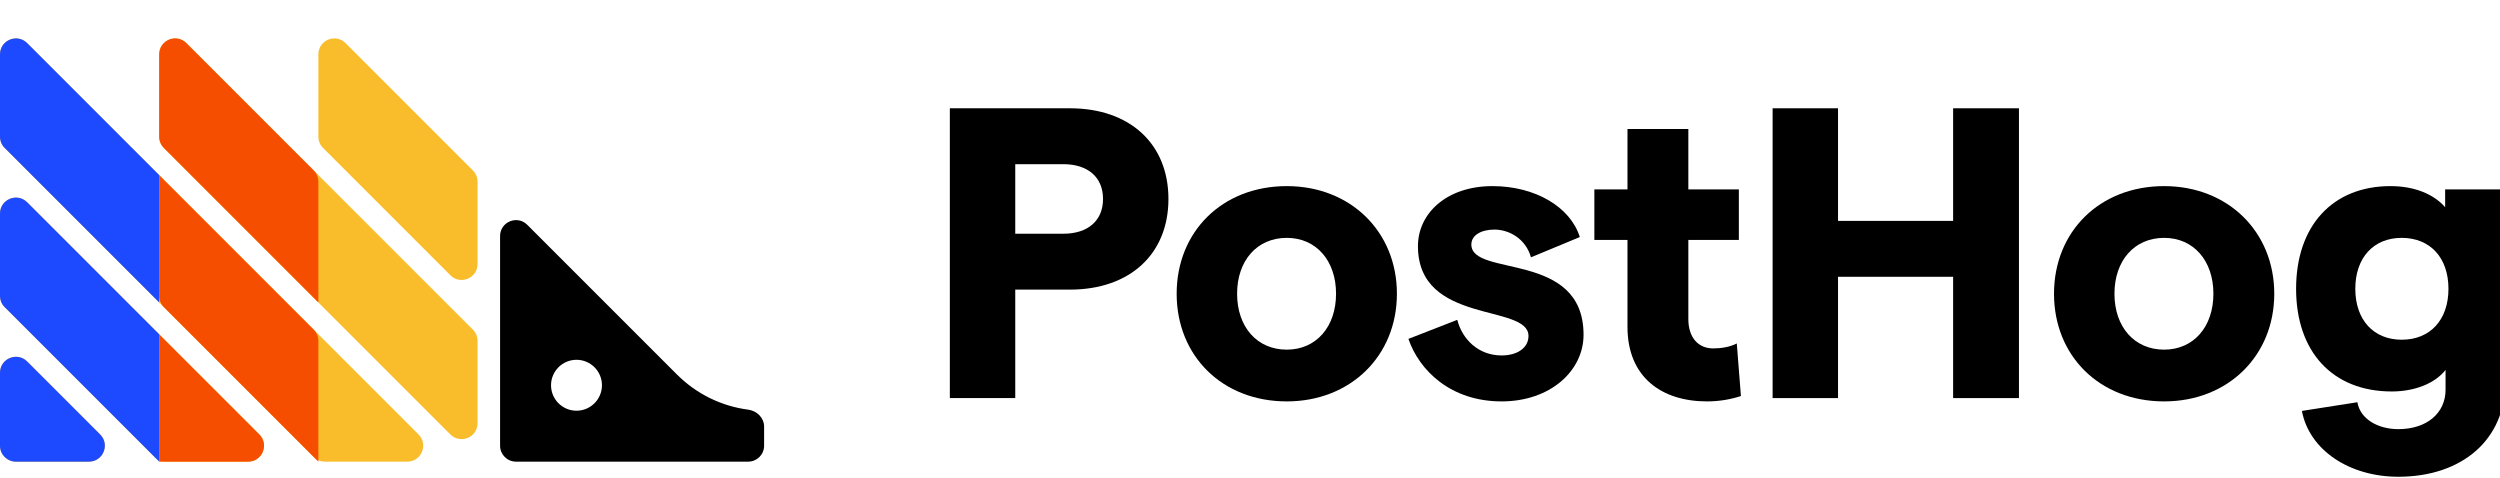
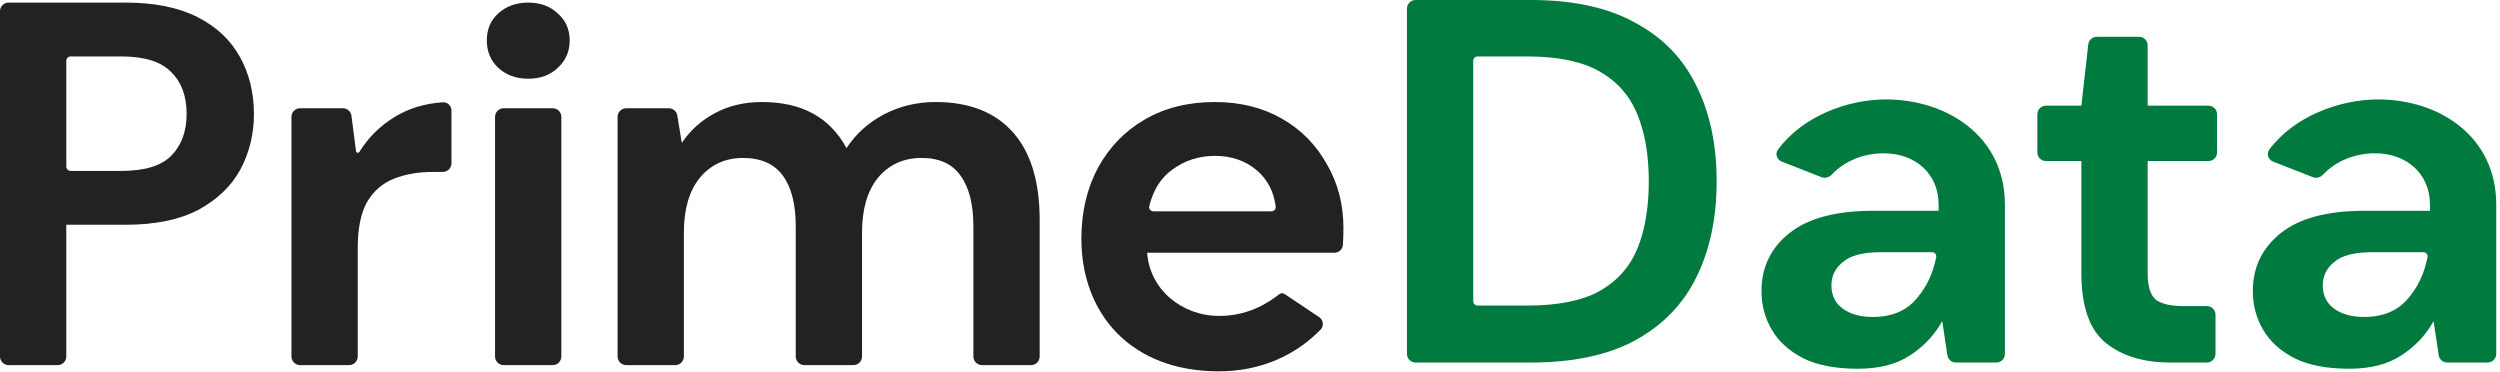
- <svg xmlns="http://www.w3.org/2000/svg" fill="none" height="30" viewBox="0 0 157 30" width="157">
-   <clipPath id="a">
-     <path d="m0 0h157v30h-157z" />
-   </clipPath>
-   <g clip-path="url(#a)">
-     <path d="m10.891 17.206c-.368.737-1.42.737-1.789 0l-.881-1.763c-.141-.281-.141-.613 0-.894l.881-1.763c.369-.737 1.42-.737 1.789 0l.881 1.763c.141.281.141.613 0 .894z" fill="#1d4aff" />
-     <path d="m10.891 27.203c-.368.737-1.42.737-1.789 0l-.881-1.763c-.141-.282-.141-.613 0-.894l.881-1.763c.369-.737 1.42-.737 1.789 0l.881 1.763c.141.282.141.613 0 .894z" fill="#1d4aff" />
-     <path d="m0 23.408c0-.891 1.077-1.337 1.707-.707l4.583 4.583c.63.63.184 1.707-.707 1.707h-4.583c-.552 0-1-.448-1-1zm0-4.828c0 .265.105.52.293.707l9.411 9.411c.188.188.442.293.707.293h5.169c.891 0 1.337-1.077.707-1.707l-14.58-14.58c-.63-.63-1.707-.184-1.707.707zm0-9.997c0 .265.105.52.293.707l19.408 19.408c.188.188.442.293.707.293h5.169c.891 0 1.337-1.077.707-1.707l-24.577-24.577c-.63-.63-1.707-.184-1.707.707zm9.997 0c0 .265.105.52.293.707l17.994 17.994c.63.63 1.707.184 1.707-.707v-5.169c0-.265-.105-.52-.293-.707l-17.994-17.994c-.63-.63-1.707-.184-1.707.707zm11.704-5.876c-.63-.63-1.707-.184-1.707.707v5.169c0 .265.105.52.293.707l7.997 7.997c.63.63 1.707.184 1.707-.707v-5.169c0-.265-.105-.52-.293-.707z" fill="#f9bd2b" />
-     <path d="m42.525 23.531-9.413-9.413c-.63-.63-1.707-.184-1.707.707v13.166c0 .552.448 1 1 1h14.581c.552 0 1-.448 1-1v-1.199c0-.552-.45-.993-.997-1.065-1.681-.219-3.253-.986-4.463-2.197zm-6.321 2.262c-.883 0-1.599-.717-1.599-1.599s.717-1.599 1.599-1.599 1.599.717 1.599 1.599-.717 1.599-1.599 1.599z" fill="#000" />
-     <path d="m0 27.992c0 .552.448 1 1 1h4.583c.891 0 1.337-1.077.707-1.707l-4.583-4.583c-.63-.63-1.707-.184-1.707.707z" fill="#1d4aff" />
-     <path d="m9.997 10.997-8.29-8.29c-.63-.63-1.707-.184-1.707.707v5.169c0 .265.105.52.293.707l9.704 9.704z" fill="#1d4aff" />
-     <path d="m1.707 12.704c-.63-.63-1.707-.184-1.707.707v5.169c0 .265.105.519.293.707l9.704 9.704v-7.998z" fill="#1d4aff" />
-     <path d="m19.994 11.411c0-.265-.105-.52-.293-.707l-7.997-7.997c-.63-.63-1.707-.184-1.707.707v5.169c0 .265.105.52.293.707l9.704 9.704z" fill="#f54e00" />
-     <path d="m9.997 28.992h5.583c.891 0 1.337-1.077.707-1.707l-6.291-6.29z" fill="#f54e00" />
-     <path d="m9.997 10.997v7.583c0 .265.105.519.293.707l9.704 9.704v-7.583c0-.265-.105-.52-.293-.707z" fill="#f54e00" />
-     <g fill="#000">
-       <path d="m59.65 25h4.108v-6.812h3.432c3.77 0 6.188-2.236 6.188-5.694 0-3.458-2.418-5.694-6.188-5.694h-7.54zm4.108-10.322v-4.368h3.016c1.56 0 2.496.832 2.496 2.184s-.936 2.184-2.496 2.184z" />
-       <path d="m80.81 25.208c4.004 0 6.916-2.86 6.916-6.76s-2.912-6.76-6.916-6.76c-4.056 0-6.916 2.86-6.916 6.76s2.86 6.76 6.916 6.76zm-3.12-6.76c0-2.08 1.248-3.51 3.12-3.51 1.846 0 3.094 1.43 3.094 3.51s-1.248 3.51-3.094 3.51c-1.872 0-3.12-1.43-3.12-3.51z" />
-       <path d="m94.299 25.208c3.068 0 5.148-1.924 5.148-4.186 0-5.304-7.046-3.588-7.046-5.668 0-.572.598-.936 1.456-.936.884 0 1.95.546 2.288 1.742l3.068-1.274c-.598-1.898-2.808-3.198-5.486-3.198-2.886 0-4.68 1.716-4.68 3.77 0 4.966 6.942 3.588 6.942 5.642 0 .728-.676 1.222-1.69 1.222-1.456 0-2.47-1.014-2.782-2.236l-3.068 1.196c.676 1.976 2.652 3.926 5.85 3.926z" />
-       <path d="m109.33 24.87-.26-3.302c-.442.234-1.014.312-1.482.312-.936 0-1.56-.676-1.56-1.846v-4.966h3.172v-3.172h-3.172v-3.796h-3.822v3.796h-2.08v3.172h2.08v5.46c0 3.172 2.158 4.68 4.992 4.68.78 0 1.508-.13 2.132-.338z" />
-       <path d="m122.656 6.8v7.072h-7.228v-7.072h-4.108v18.2h4.108v-7.618h7.228v7.618h4.134v-18.2z" />
-       <path d="m135.908 25.208c4.004 0 6.916-2.86 6.916-6.76s-2.912-6.76-6.916-6.76c-4.056 0-6.916 2.86-6.916 6.76s2.86 6.76 6.916 6.76zm-3.12-6.76c0-2.08 1.248-3.51 3.12-3.51 1.846 0 3.094 1.43 3.094 3.51s-1.248 3.51-3.094 3.51c-1.872 0-3.12-1.43-3.12-3.51z" />
-       <path d="m150.201 24.584c1.43 0 2.704-.494 3.38-1.352v1.248c0 1.456-1.17 2.47-2.964 2.47-1.274 0-2.392-.624-2.574-1.69l-3.484.546c.468 2.47 2.99 4.134 6.058 4.134 4.03 0 6.708-2.366 6.708-5.876v-12.168h-3.77v1.118c-.702-.806-1.898-1.326-3.432-1.326-3.64 0-5.928 2.496-5.928 6.448s2.288 6.448 6.006 6.448zm-2.288-6.448c0-1.95 1.144-3.198 2.912-3.198 1.794 0 2.938 1.248 2.938 3.198s-1.144 3.198-2.938 3.198c-1.768 0-2.912-1.248-2.912-3.198z" />
-     </g>
-   </g>
+ <svg xmlns="http://www.w3.org/2000/svg" height="30" viewBox="0 0 579 86" fill="none">
+   <path d="M1.999 84.561C0.895 84.561 0 83.666 0 82.562V2.599C0 1.495 0.895 0.6 1.999 0.6H29.066C35.783 0.6 41.341 1.72 45.739 3.959C50.137 6.197 53.415 9.276 55.574 13.194C57.733 17.112 58.813 21.51 58.813 26.388C58.813 31.026 57.773 35.304 55.694 39.222C53.615 43.06 50.377 46.179 45.979 48.578C41.581 50.897 35.943 52.056 29.066 52.056H15.353V82.562C15.353 83.666 14.458 84.561 13.354 84.561H1.999ZM15.353 38.582C15.353 39.134 15.8 39.582 16.352 39.582H28.107C33.464 39.582 37.303 38.422 39.621 36.103C42.02 33.705 43.22 30.466 43.22 26.388C43.22 22.23 42.02 18.991 39.621 16.673C37.303 14.274 33.464 13.074 28.107 13.074H16.352C15.8 13.074 15.353 13.522 15.353 14.074V38.582Z" fill="#212322" />
+   <path d="M69.498 84.561C68.394 84.561 67.499 83.666 67.499 82.562V27.068C67.499 25.964 68.394 25.069 69.498 25.069H79.415C80.42 25.069 81.269 25.815 81.398 26.812L82.458 35.028C82.507 35.41 83.023 35.513 83.226 35.187C85.313 31.834 88.027 29.141 91.368 27.108C94.621 25.101 98.353 23.962 102.564 23.692C103.666 23.622 104.562 24.524 104.562 25.628V37.823C104.562 38.927 103.667 39.822 102.563 39.822H100.244C96.885 39.822 93.887 40.342 91.248 41.381C88.609 42.421 86.53 44.22 85.011 46.779C83.572 49.337 82.852 52.896 82.852 57.454V82.562C82.852 83.666 81.957 84.561 80.853 84.561H69.498Z" fill="#212322" />
+   <path d="M116.654 84.561C115.55 84.561 114.655 83.666 114.655 82.562V27.068C114.655 25.964 115.55 25.069 116.654 25.069H128.009C129.113 25.069 130.008 25.964 130.008 27.068V82.562C130.008 83.666 129.113 84.561 128.009 84.561H116.654Z" fill="#212322" />
+   <path d="M145.033 84.561C143.929 84.561 143.034 83.666 143.034 82.562V27.068C143.034 25.964 143.929 25.069 145.033 25.069H154.89C155.869 25.069 156.704 25.778 156.863 26.744L157.907 33.105C159.826 30.226 162.345 27.947 165.464 26.268C168.662 24.509 172.341 23.629 176.499 23.629C185.694 23.629 192.211 27.188 196.049 34.304C198.208 31.026 201.087 28.427 204.685 26.508C208.364 24.589 212.362 23.629 216.68 23.629C224.436 23.629 230.393 25.948 234.552 30.586C238.71 35.224 240.789 42.021 240.789 50.977V82.562C240.789 83.666 239.894 84.561 238.79 84.561H227.435C226.331 84.561 225.436 83.666 225.436 82.562V52.416C225.436 47.298 224.436 43.38 222.437 40.661C220.518 37.943 217.52 36.583 213.441 36.583C209.283 36.583 205.925 38.103 203.366 41.141C200.887 44.18 199.648 48.418 199.648 53.855V82.562C199.648 83.666 198.753 84.561 197.649 84.561H186.294C185.19 84.561 184.295 83.666 184.295 82.562V52.416C184.295 47.298 183.295 43.38 181.296 40.661C179.297 37.943 176.219 36.583 172.061 36.583C167.983 36.583 164.664 38.103 162.105 41.141C159.626 44.18 158.387 48.418 158.387 53.855V82.562C158.387 83.666 157.492 84.561 156.388 84.561H145.033Z" fill="#212322" />
+   <path d="M282.272 86C261.878 86 250.447 72.656 250.447 55.295C250.447 49.138 251.726 43.66 254.285 38.862C256.924 34.065 260.522 30.346 265.08 27.707C269.718 24.989 275.155 23.629 281.393 23.629C287.23 23.629 292.387 24.909 296.865 27.468C301.343 30.026 304.822 33.545 307.3 38.023C309.859 42.421 311.139 47.338 311.139 52.776C311.139 54.072 311.096 55.382 311.022 56.686C310.964 57.729 310.092 58.533 309.048 58.533H265.68C266.266 67.035 273.693 73.166 282.368 73.166C288.665 73.166 293.262 70.528 296.282 68.139C296.629 67.865 297.114 67.837 297.483 68.083L305.496 73.425C306.488 74.087 306.688 75.468 305.858 76.324C300.373 81.98 292.399 86 282.272 86ZM281.393 36.103C277.634 36.103 274.316 37.183 271.437 39.342C268.826 41.228 267.07 44.035 266.17 47.762C266.023 48.37 266.496 48.938 267.121 48.938H294.483C295.059 48.938 295.519 48.451 295.45 47.879C295.032 44.454 293.625 41.688 291.228 39.582C288.589 37.263 285.311 36.103 281.393 36.103Z" fill="#212322" />
+   <path d="M115.386 15.713C117.225 17.392 119.544 18.232 122.343 18.232C125.142 18.232 127.421 17.392 129.18 15.713C131.019 14.034 131.938 11.915 131.938 9.356C131.938 6.797 131.019 4.718 129.18 3.119C127.421 1.44 125.142 0.6 122.343 0.6C119.544 0.6 117.225 1.44 115.386 3.119C113.627 4.718 112.747 6.797 112.747 9.356C112.747 11.915 113.627 14.034 115.386 15.713Z" fill="#212322" />
+   <path d="M327.847 83.961C326.743 83.961 325.848 83.066 325.848 81.962V1.999C325.848 0.895 326.743 0 327.847 0H354.515C364.35 0 372.426 1.759 378.743 5.278C385.14 8.716 389.858 13.594 392.897 19.911C396.015 26.148 397.575 33.504 397.575 41.98C397.575 50.456 396.015 57.853 392.897 64.17C389.858 70.407 385.14 75.285 378.743 78.803C372.426 82.242 364.35 83.961 354.515 83.961H327.847ZM341.201 69.767C341.201 70.32 341.648 70.767 342.2 70.767H353.795C360.832 70.767 366.389 69.647 370.467 67.409C374.545 65.09 377.464 61.811 379.223 57.573C380.982 53.255 381.862 48.058 381.862 41.98C381.862 35.983 380.982 30.826 379.223 26.508C377.464 22.19 374.545 18.871 370.467 16.552C366.389 14.233 360.832 13.074 353.795 13.074H342.2C341.648 13.074 341.201 13.521 341.201 14.073V69.767Z" fill="#007A3E" />
+   <path d="M430.272 85.4C425.154 85.4 420.956 84.601 417.678 83.001C414.399 81.322 411.96 79.123 410.361 76.404C408.762 73.686 407.962 70.687 407.962 67.409C407.962 61.891 410.121 57.413 414.439 53.975C418.757 50.536 425.234 48.817 433.87 48.817H448.983V47.378C448.983 40.146 443.485 35.503 436.297 35.503C431.739 35.503 427.298 37.184 424.243 40.428C423.63 41.078 422.693 41.356 421.861 41.031L412.673 37.439C411.525 36.99 411.05 35.615 411.784 34.625C417.5 26.926 427.838 23.029 436.796 23.029C450.797 23.029 464.336 31.463 464.336 47.378V81.962C464.336 83.066 463.441 83.961 462.337 83.961H452.984C451.994 83.961 451.153 83.237 451.007 82.258L449.823 74.365C448.064 77.564 445.585 80.203 442.386 82.282C439.268 84.361 435.23 85.4 430.272 85.4ZM433.75 73.406C438.148 73.406 441.547 71.966 443.945 69.088C446.198 66.472 447.691 63.295 448.425 59.557C448.543 58.958 448.073 58.413 447.462 58.413H435.549C431.471 58.413 428.553 59.172 426.793 60.692C425.034 62.131 424.155 63.93 424.155 66.089C424.155 68.408 425.034 70.207 426.793 71.487C428.553 72.766 430.872 73.406 433.75 73.406Z" fill="#007A3E" />
+   <path d="M502.676 83.961C496.438 83.961 491.441 82.442 487.683 79.403C483.924 76.364 482.045 70.967 482.045 63.211V37.303H473.849C472.745 37.303 471.85 36.408 471.85 35.303V26.468C471.85 25.364 472.745 24.469 473.849 24.469H482.045L483.644 10.291C483.758 9.28 484.613 8.516 485.631 8.516H495.399C496.503 8.516 497.398 9.411 497.398 10.515V24.469H511.471C512.576 24.469 513.471 25.364 513.471 26.468V35.303C513.471 36.408 512.576 37.303 511.471 37.303H497.398V63.331C497.398 66.209 497.998 68.208 499.197 69.328C500.477 70.367 502.636 70.887 505.674 70.887H511.112C512.216 70.887 513.111 71.782 513.111 72.886V81.962C513.111 83.066 512.216 83.961 511.112 83.961H502.676Z" fill="#007A3E" />
+   <path d="M544.066 85.4C538.949 85.4 534.751 84.601 531.472 83.001C528.194 81.322 525.755 79.123 524.156 76.404C522.556 73.686 521.757 70.687 521.757 67.409C521.757 61.891 523.916 57.413 528.234 53.975C532.552 50.536 539.029 48.817 547.665 48.817H562.778V47.378C562.778 40.146 557.279 35.504 550.091 35.504C545.533 35.504 541.092 37.184 538.038 40.428C537.425 41.078 536.488 41.356 535.655 41.031L526.467 37.439C525.319 36.99 524.844 35.615 525.581 34.627C531.321 26.927 541.824 23.029 550.783 23.029C564.784 23.029 578.13 31.463 578.13 47.378V81.962C578.13 83.066 577.235 83.961 576.131 83.961H566.778C565.789 83.961 564.948 83.237 564.801 82.258L563.617 74.365C561.858 77.564 559.379 80.203 556.181 82.282C553.062 84.361 549.024 85.4 544.066 85.4ZM547.545 73.406C551.943 73.406 555.341 71.966 557.74 69.088C559.992 66.472 561.485 63.295 562.219 59.557C562.337 58.958 561.867 58.413 561.256 58.413H549.344C545.266 58.413 542.347 59.172 540.588 60.692C538.829 62.131 537.949 63.93 537.949 66.089C537.949 68.408 538.829 70.207 540.588 71.487C542.347 72.766 544.666 73.406 547.545 73.406Z" fill="#007A3E" />
</svg>
